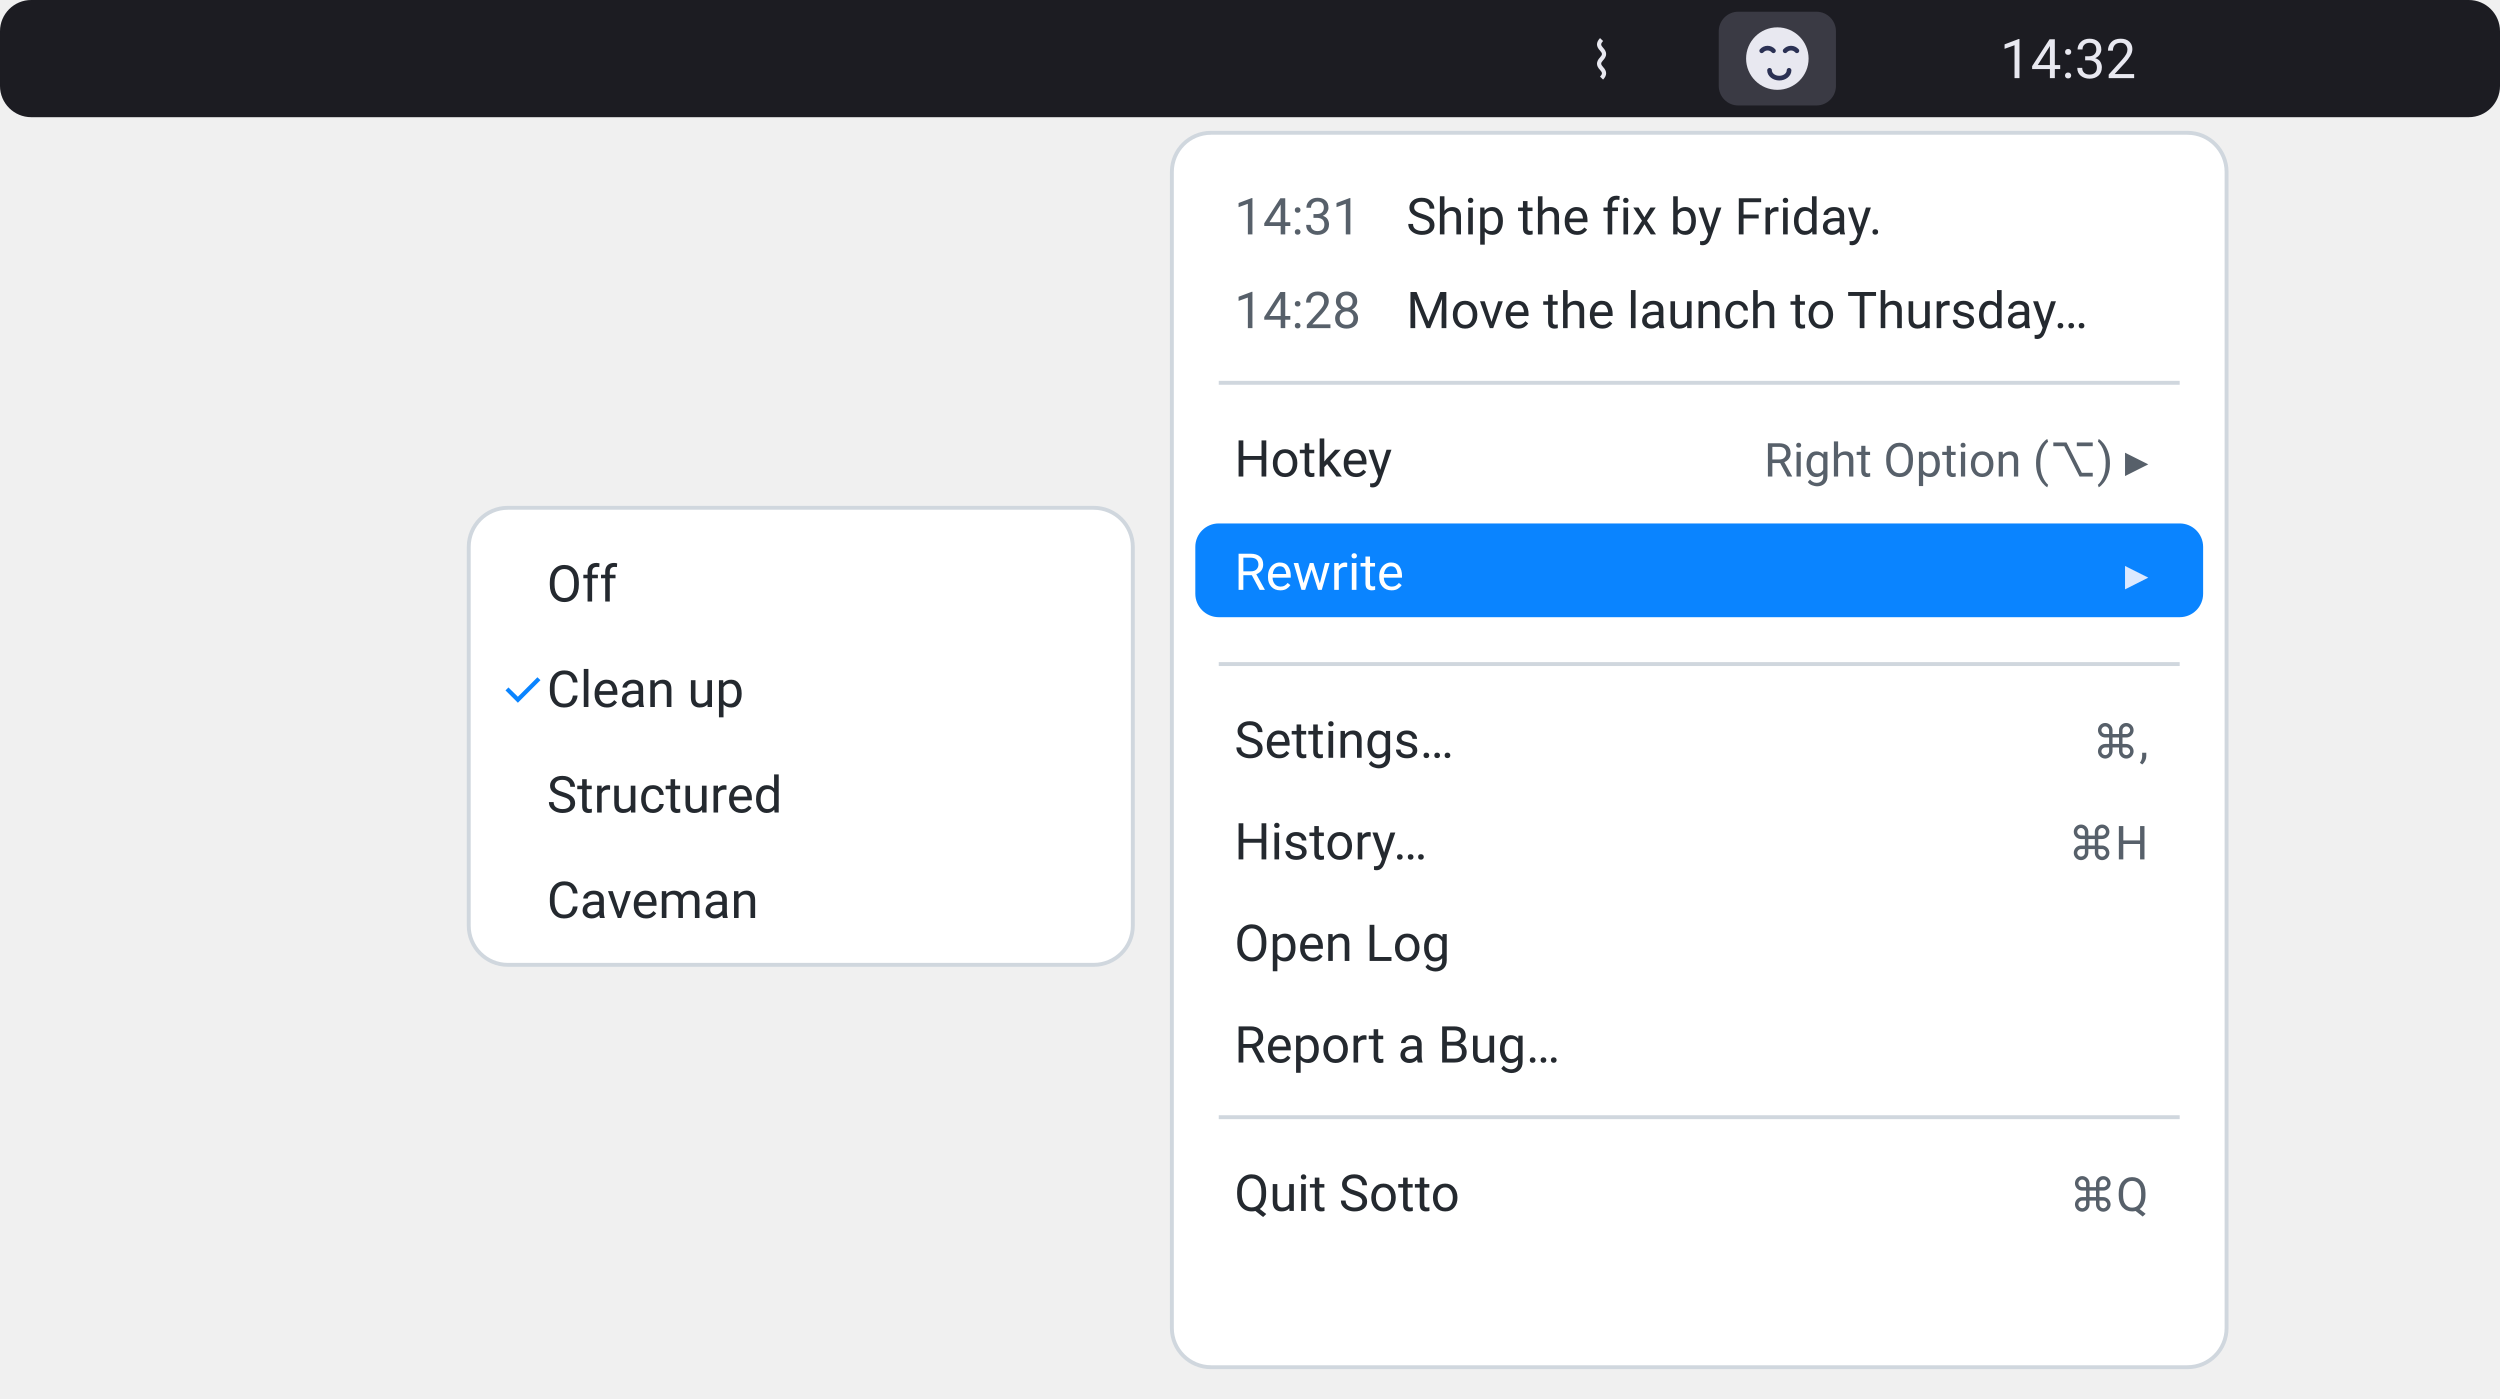
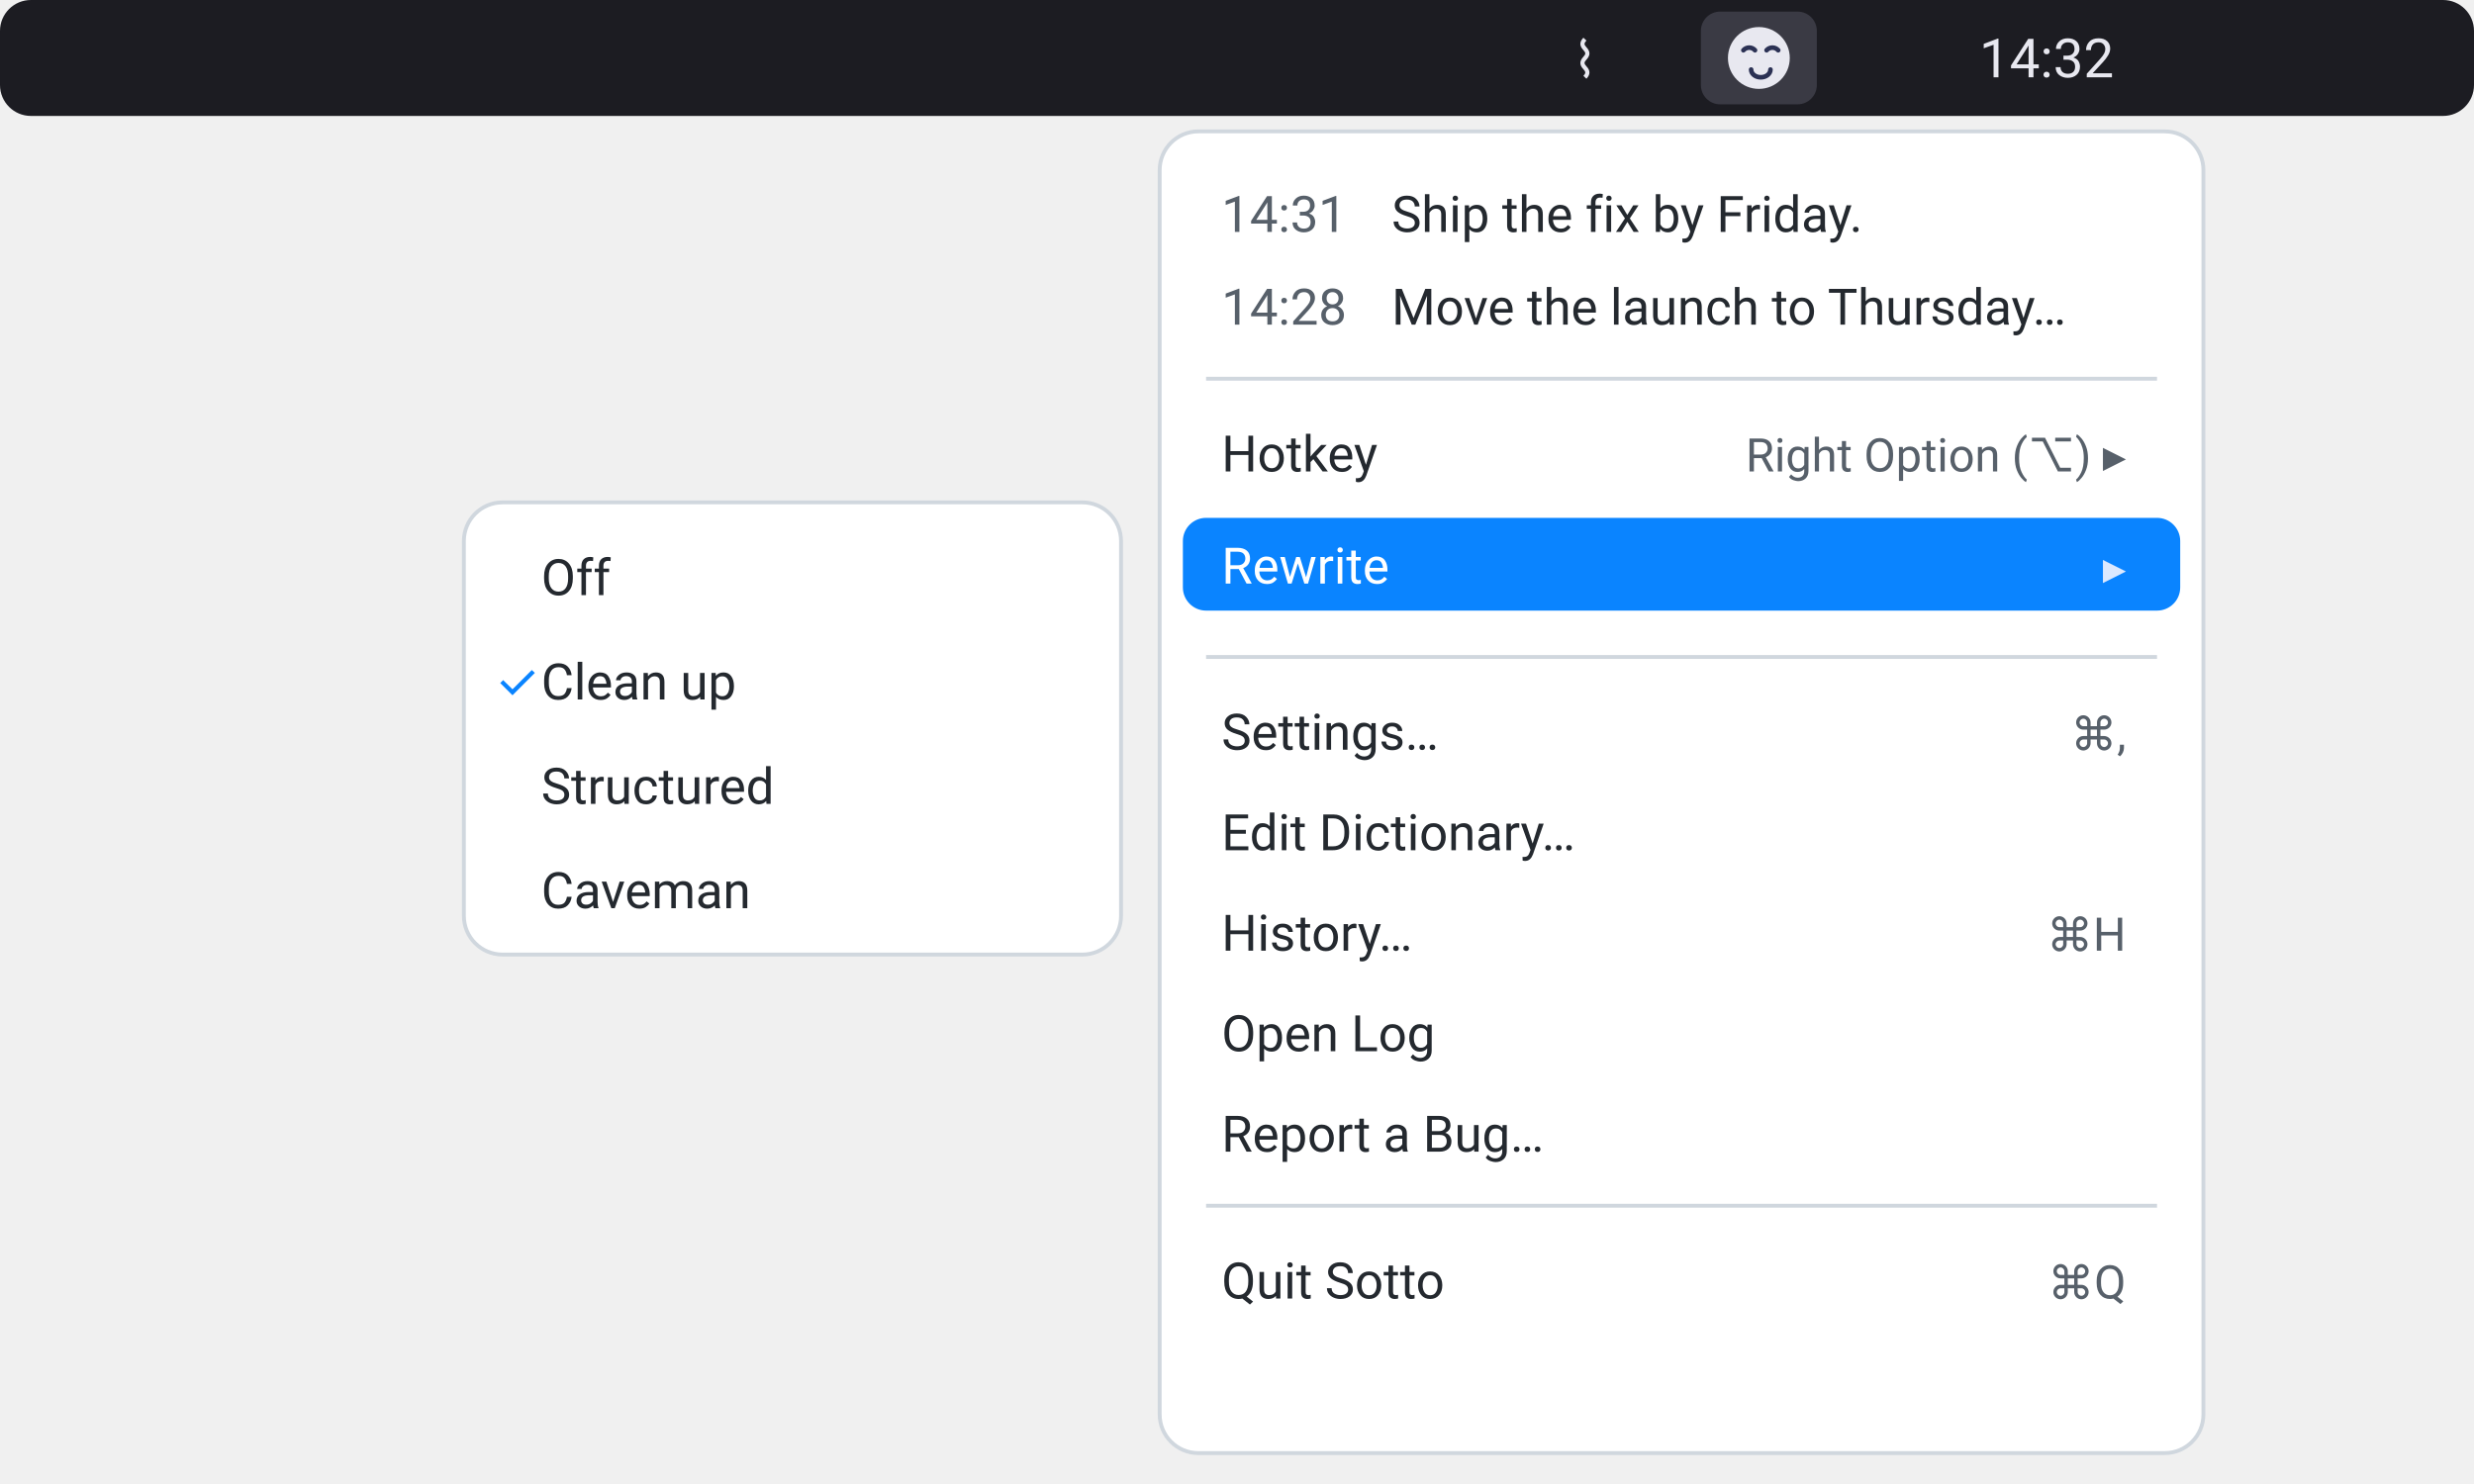
- <svg xmlns="http://www.w3.org/2000/svg" viewBox="0 0 640 358" font-family="-apple-system, 'Segoe UI', Roboto, sans-serif">
+ <svg xmlns="http://www.w3.org/2000/svg" viewBox="0 0 640 384" font-family="-apple-system, 'Segoe UI', Roboto, sans-serif">
  <rect x="0" y="0" width="640" height="30" rx="8" fill="#1c1c22" />
  <text x="512" y="20" font-size="14" fill="#e8e8f0">14:32</text>
  <rect x="440" y="3" width="30" height="24" rx="5" fill="#3a3a44" />
  <circle cx="455" cy="15" r="8" fill="#e8e8f0" />
  <path d="M451 13 a2 2 0 0 1 3 0 M457 13 a2 2 0 0 1 3 0" stroke="#2b3154" stroke-width="1.2" fill="none" stroke-linecap="round" />
  <path d="M453 18 a2.5 2 0 0 0 5 0" stroke="#2b3154" stroke-width="1.2" fill="none" stroke-linecap="round" />
  <text x="410" y="20" font-size="13" text-anchor="middle" fill="#e8e8f0">⌇</text>
  <g>
-     <rect x="300" y="34" width="270" height="316" rx="10" fill="#ffffff" stroke="#d0d7de" />
+     <rect x="300" y="34" width="270" height="342" rx="10" fill="#ffffff" stroke="#d0d7de" />
    <text x="316" y="60" font-size="13" fill="#57606a">14:31</text>
    <text x="360" y="60" font-size="13" fill="#24292f">Ship the fix by Friday.</text>
    <text x="316" y="84" font-size="13" fill="#57606a">14:28</text>
    <text x="360" y="84" font-size="13" fill="#24292f">Move the launch to Thursday…</text>
    <line x1="312" y1="98" x2="558" y2="98" stroke="#d0d7de" />
    <text x="316" y="122" font-size="13" fill="#24292f">Hotkey</text>
    <text x="550" y="122" font-size="12" text-anchor="end" fill="#57606a">Right Option (⌥) ▸</text>
    <rect x="306" y="134" width="258" height="24" rx="6" fill="#0a84ff" />
    <text x="316" y="151" font-size="13" fill="#ffffff">Rewrite</text>
    <text x="550" y="151" font-size="12" text-anchor="end" fill="#dce9ff">▸</text>
    <line x1="312" y1="170" x2="558" y2="170" stroke="#d0d7de" />
    <text x="316" y="194" font-size="13" fill="#24292f">Settings…</text>
    <text x="550" y="194" font-size="12" text-anchor="end" fill="#57606a">⌘,</text>
-     <text x="316" y="220" font-size="13" fill="#24292f">History…</text>
-     <text x="550" y="220" font-size="12" text-anchor="end" fill="#57606a">⌘H</text>
-     <text x="316" y="246" font-size="13" fill="#24292f">Open Log</text>
-     <text x="316" y="272" font-size="13" fill="#24292f">Report a Bug…</text>
-     <line x1="312" y1="286" x2="558" y2="286" stroke="#d0d7de" />
-     <text x="316" y="310" font-size="13" fill="#24292f">Quit Sotto</text>
-     <text x="550" y="310" font-size="12" text-anchor="end" fill="#57606a">⌘Q</text>
+     <text x="316" y="220" font-size="13" fill="#24292f">Edit Dictionary…</text>
+     <text x="316" y="246" font-size="13" fill="#24292f">History…</text>
+     <text x="550" y="246" font-size="12" text-anchor="end" fill="#57606a">⌘H</text>
+     <text x="316" y="272" font-size="13" fill="#24292f">Open Log</text>
+     <text x="316" y="298" font-size="13" fill="#24292f">Report a Bug…</text>
+     <line x1="312" y1="312" x2="558" y2="312" stroke="#d0d7de" />
+     <text x="316" y="336" font-size="13" fill="#24292f">Quit Sotto</text>
+     <text x="550" y="336" font-size="12" text-anchor="end" fill="#57606a">⌘Q</text>
  </g>
  <g>
    <rect x="120" y="130" width="170" height="117" rx="10" fill="#ffffff" stroke="#d0d7de" />
    <text x="140" y="154" font-size="13" fill="#24292f">Off</text>
    <text x="128" y="181" font-size="13" fill="#0a84ff">✓</text>
    <text x="140" y="181" font-size="13" fill="#24292f">Clean up</text>
    <text x="140" y="208" font-size="13" fill="#24292f">Structured</text>
    <text x="140" y="235" font-size="13" fill="#24292f">Caveman</text>
  </g>
</svg>
